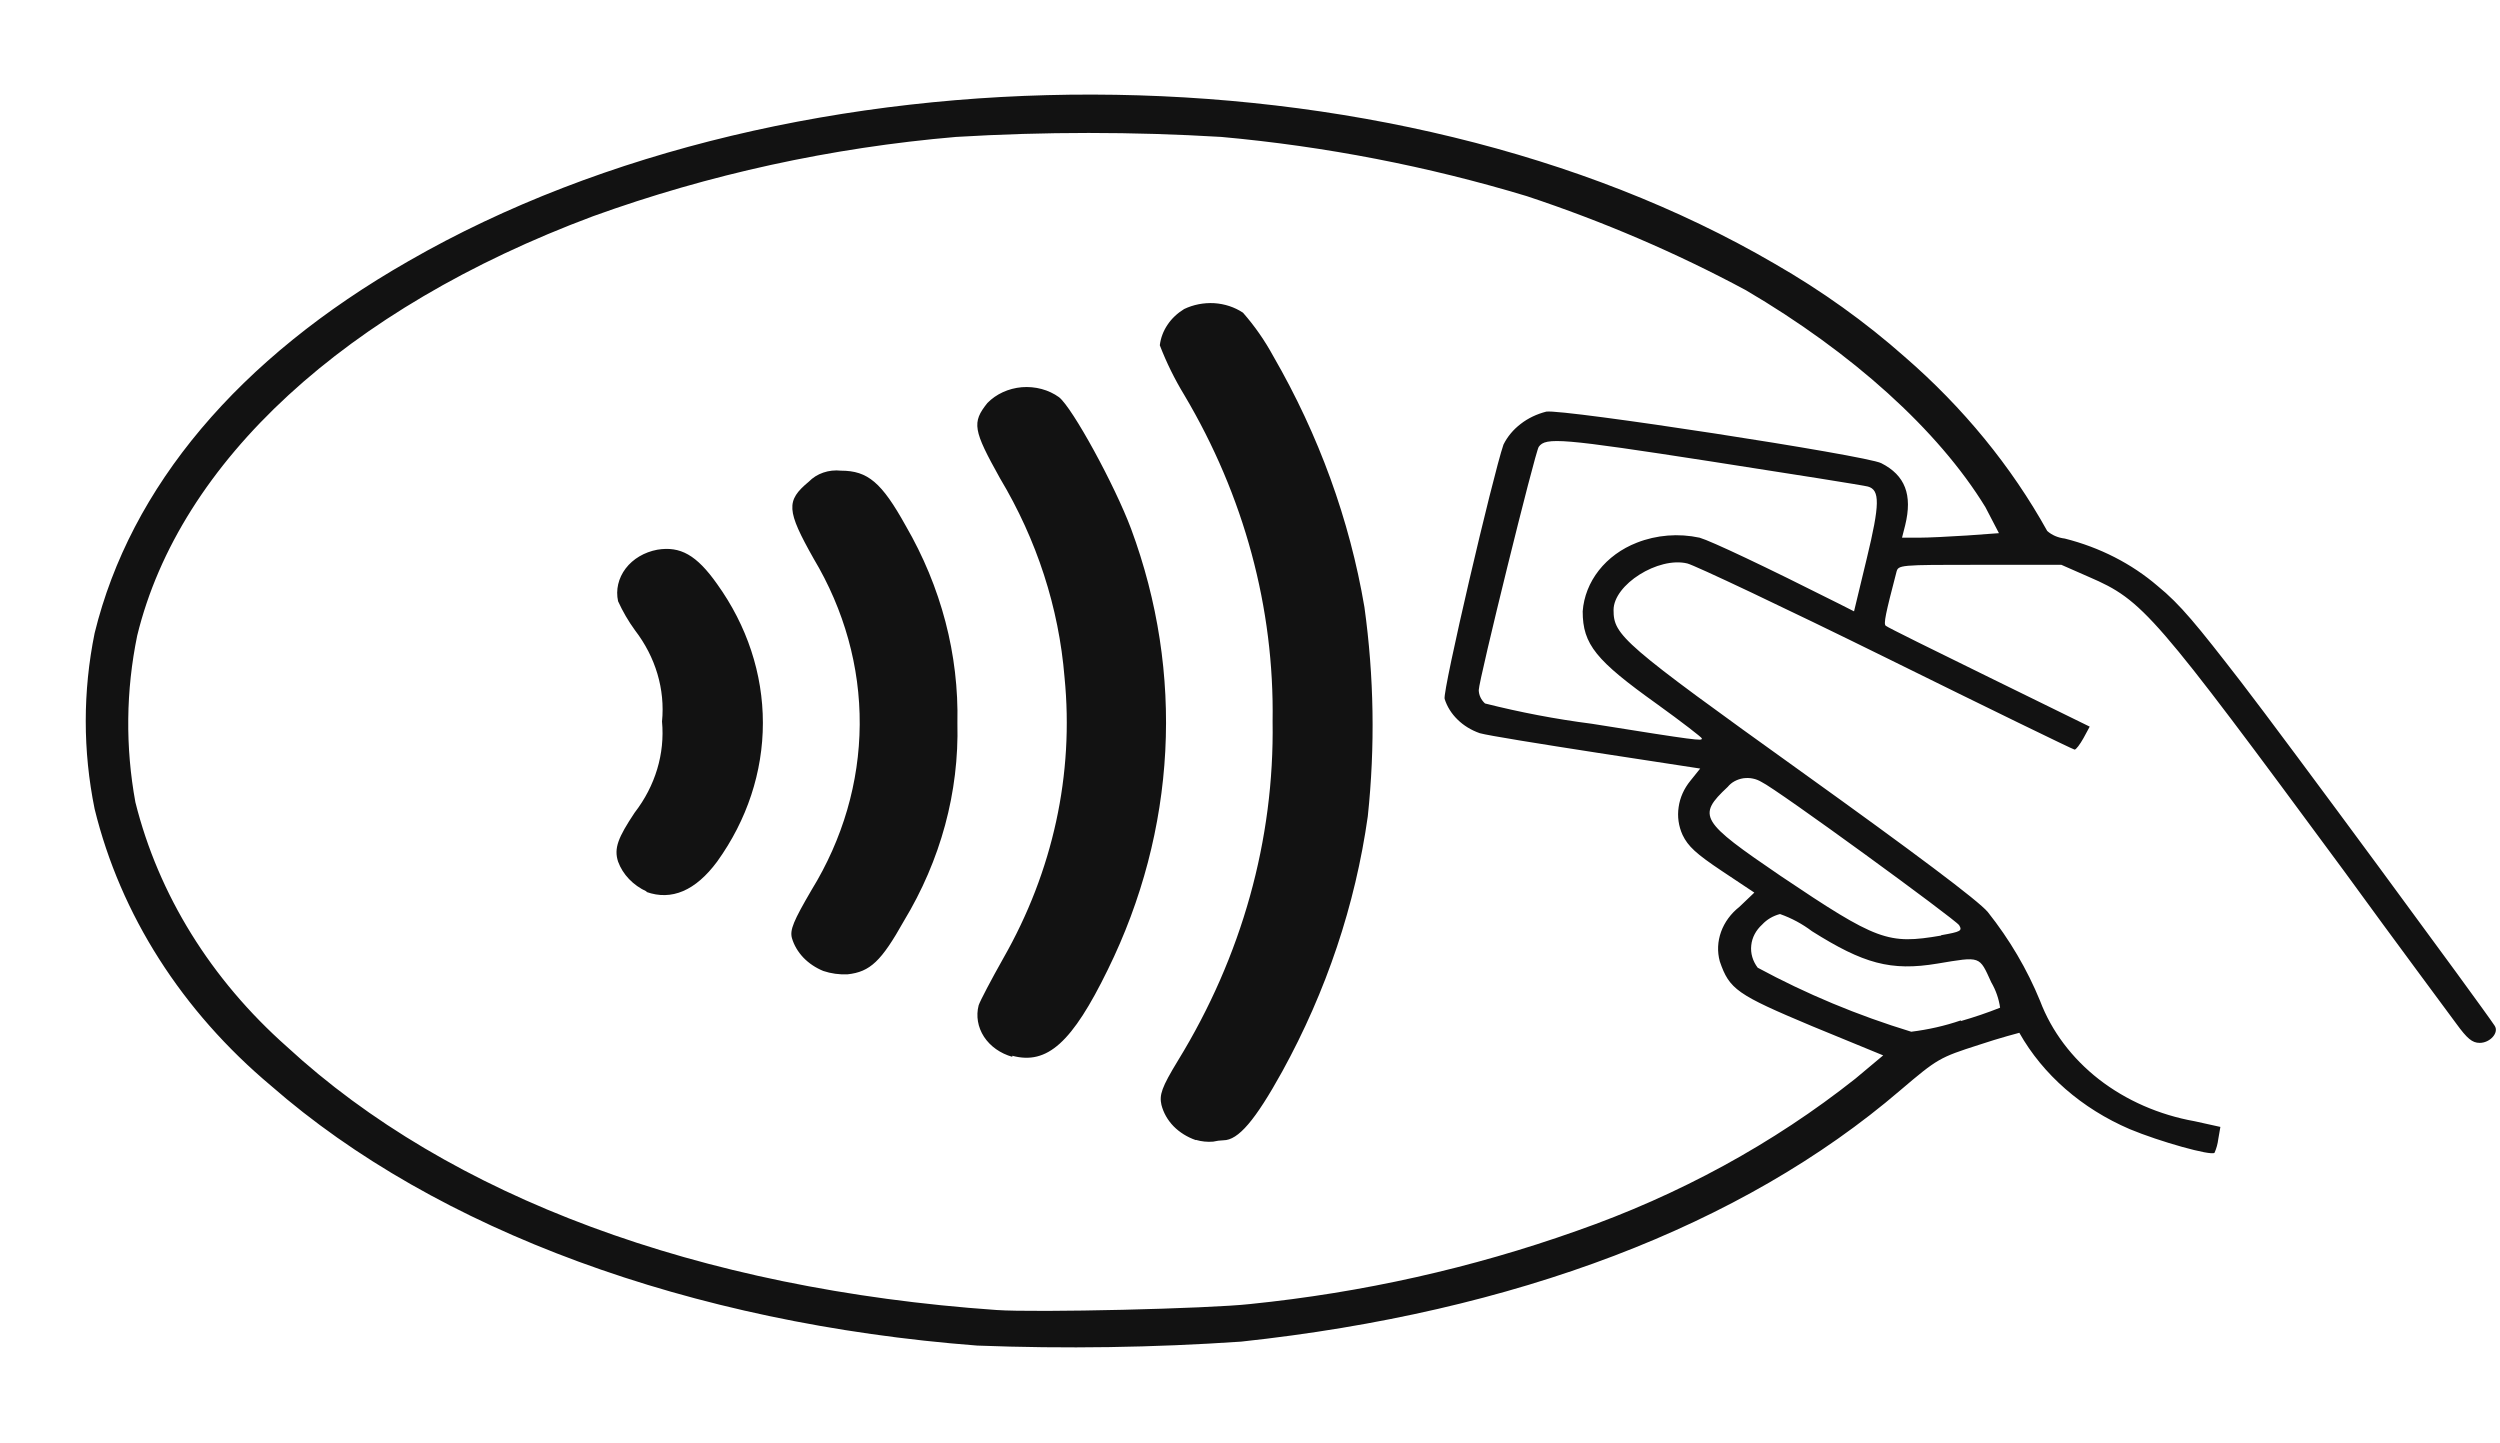
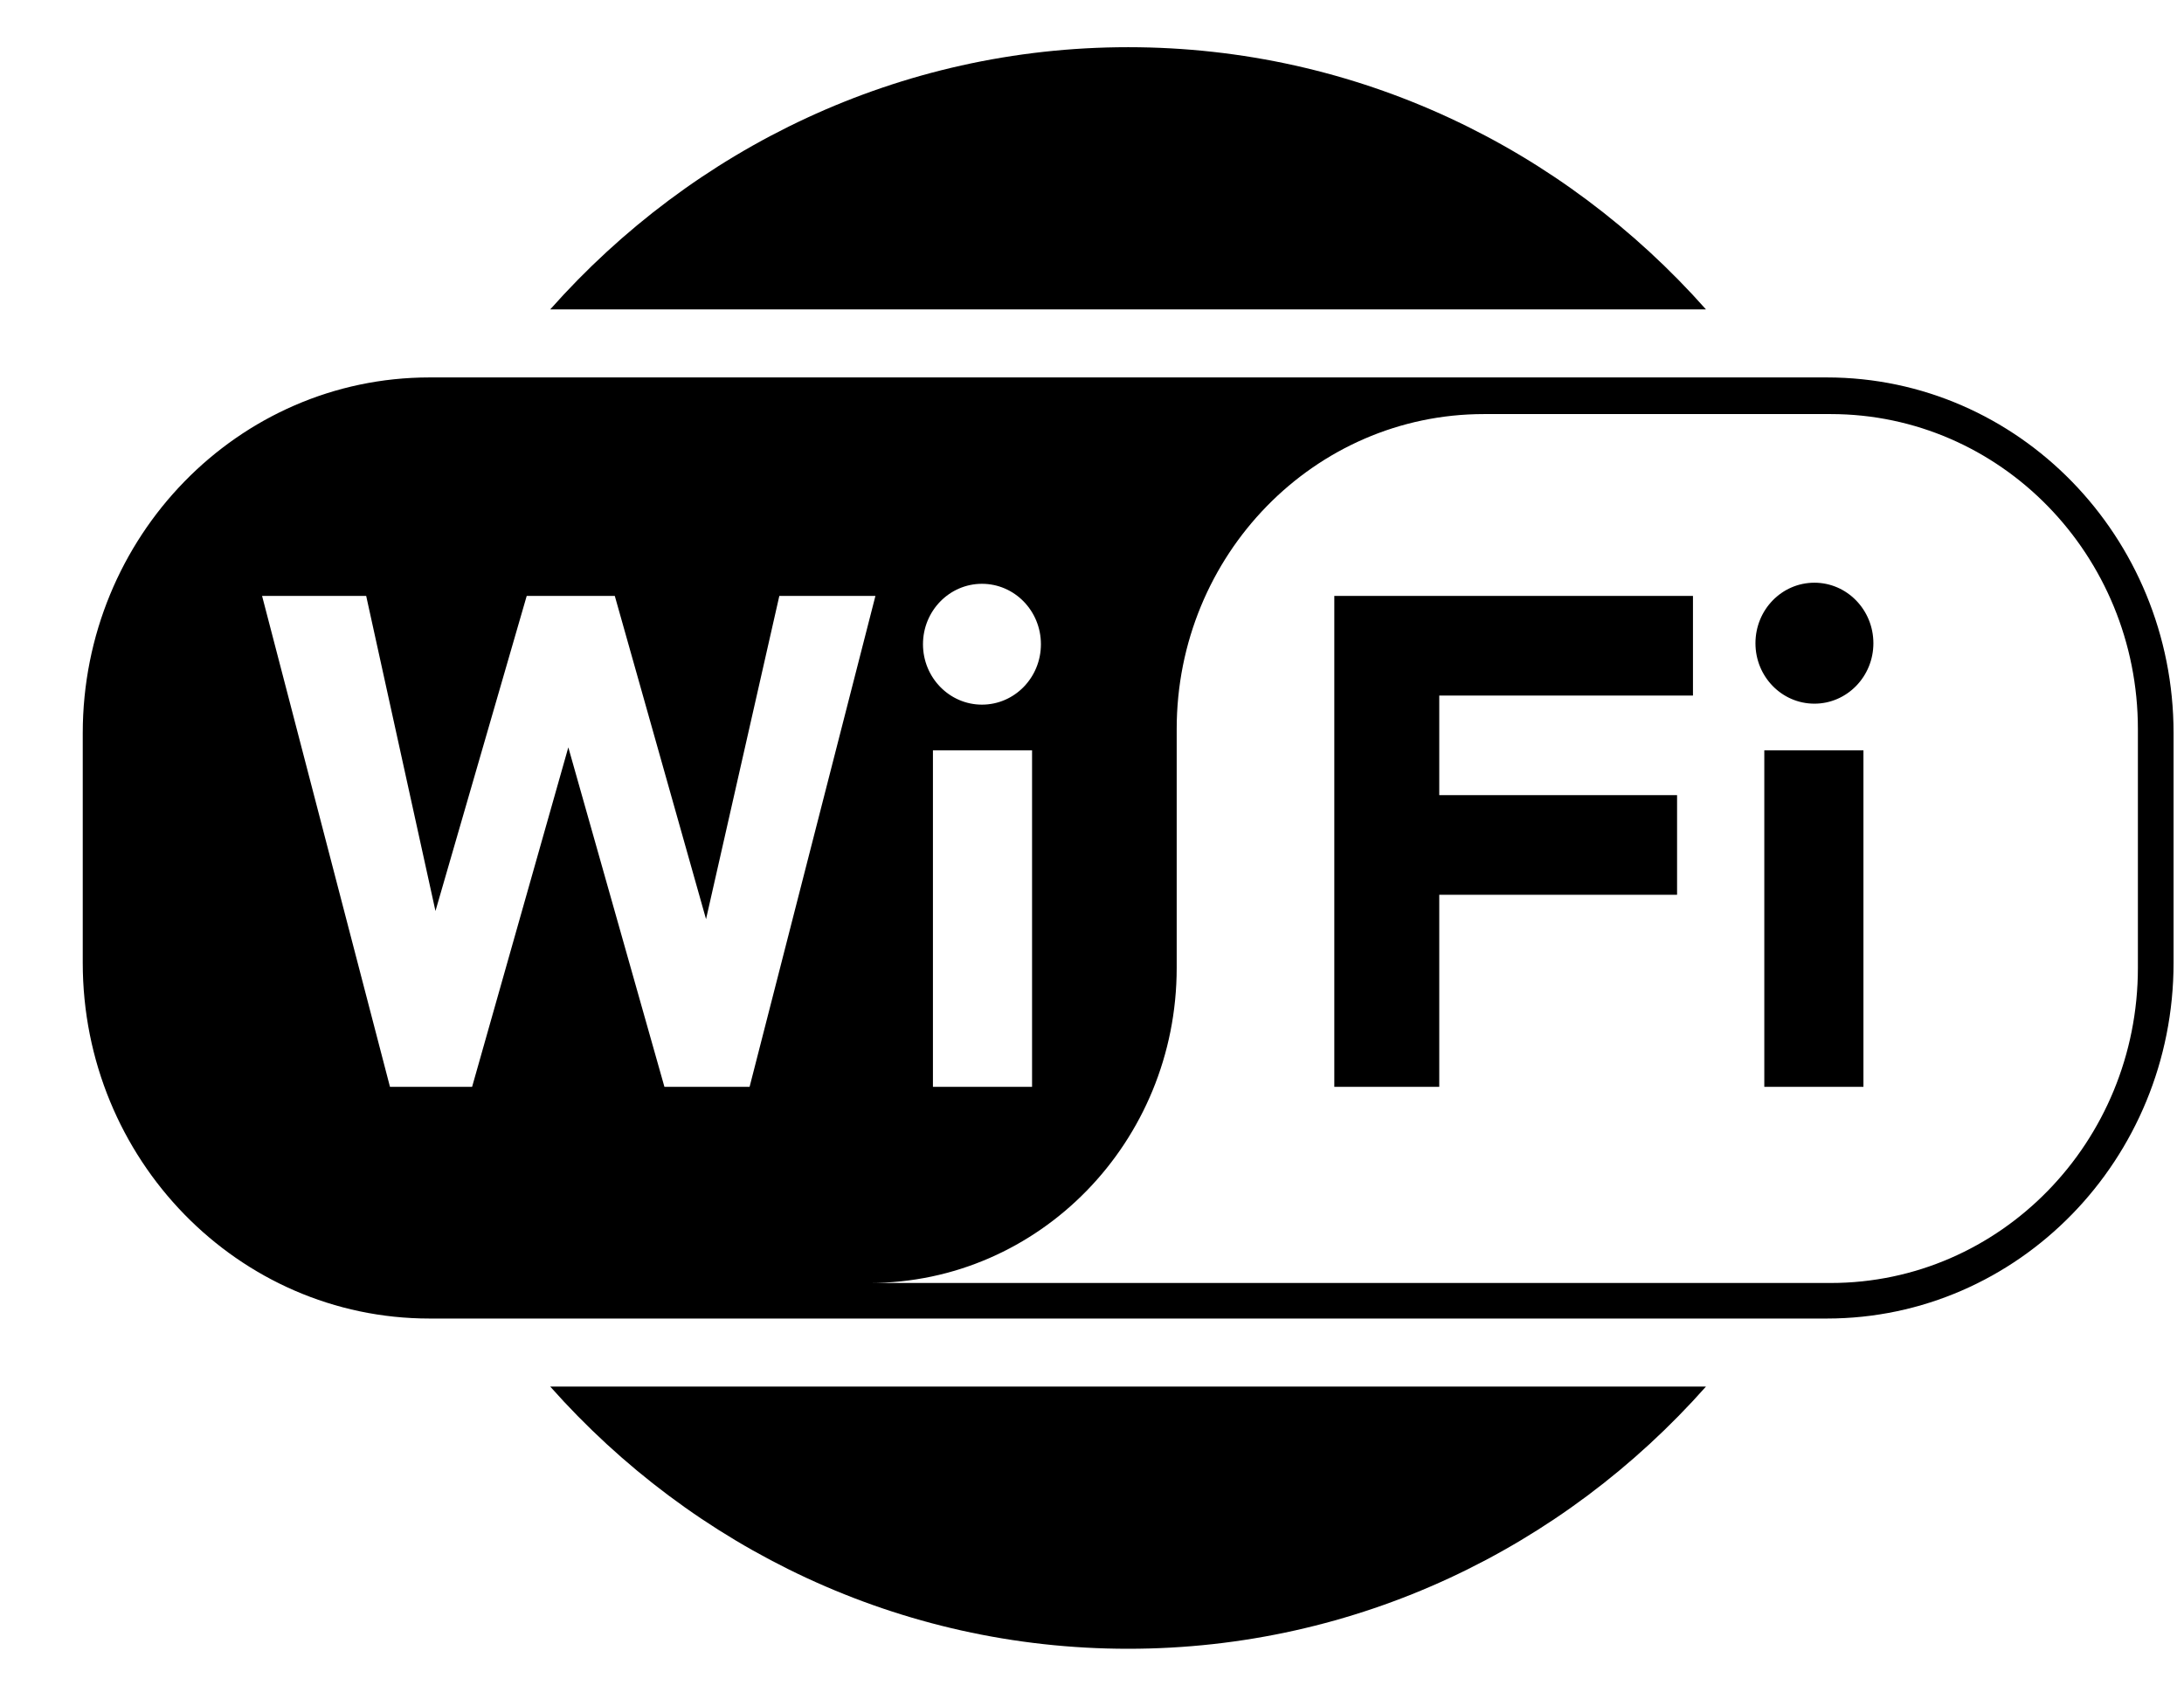
- <svg xmlns="http://www.w3.org/2000/svg" width="26" height="15" viewBox="0 0 26 15" fill="none">
-   <path d="M10.163 13.994C7.177 13.765 4.539 12.795 2.82 11.293C1.892 10.515 1.253 9.512 0.984 8.413C0.861 7.808 0.861 7.19 0.984 6.585C1.357 5.063 2.479 3.727 4.248 2.716C8.281 0.393 14.459 0.411 18.455 2.742C18.945 3.023 19.399 3.348 19.81 3.712C20.417 4.238 20.918 4.85 21.291 5.522C21.34 5.566 21.405 5.593 21.474 5.601C21.838 5.693 22.169 5.862 22.439 6.094C22.676 6.287 22.847 6.498 23.308 7.094C23.769 7.691 25.819 10.476 25.944 10.667C25.993 10.739 25.897 10.846 25.789 10.846C25.711 10.846 25.658 10.801 25.544 10.644C25.464 10.534 24.932 9.821 24.379 9.06C22.394 6.369 22.288 6.244 21.727 6.001L21.438 5.874H20.595C19.742 5.874 19.742 5.874 19.722 5.953C19.61 6.383 19.587 6.489 19.612 6.508C19.636 6.528 20.112 6.762 20.687 7.044L21.733 7.557L21.668 7.677C21.631 7.743 21.591 7.796 21.576 7.796C21.562 7.796 20.679 7.366 19.618 6.842C18.557 6.319 17.623 5.878 17.548 5.86C17.246 5.787 16.781 6.08 16.781 6.344C16.781 6.608 16.87 6.689 18.739 8.029C19.904 8.865 20.575 9.367 20.673 9.485C20.9 9.771 21.083 10.082 21.217 10.41C21.336 10.724 21.547 11.005 21.829 11.225C22.111 11.444 22.455 11.595 22.825 11.661L23.092 11.72L23.07 11.847C23.064 11.896 23.051 11.944 23.031 11.989C22.996 12.023 22.46 11.873 22.149 11.743C21.651 11.529 21.247 11.177 21.001 10.741C21.001 10.741 20.797 10.794 20.579 10.867C20.171 10.998 20.151 11.009 19.763 11.339C18.119 12.749 15.757 13.647 12.907 13.953C11.994 14.015 11.078 14.029 10.163 13.994ZM13.001 13.562C14.166 13.444 15.308 13.188 16.395 12.802C17.462 12.429 18.444 11.893 19.296 11.218L19.585 10.976L18.843 10.671C18.064 10.344 17.986 10.29 17.886 9.999C17.858 9.897 17.863 9.791 17.899 9.691C17.935 9.591 18.001 9.501 18.09 9.431L18.245 9.283L17.907 9.058C17.639 8.879 17.556 8.802 17.499 8.684C17.457 8.592 17.443 8.492 17.458 8.393C17.472 8.294 17.514 8.201 17.58 8.12L17.682 7.993L16.613 7.829C16.026 7.738 15.477 7.65 15.389 7.625C15.301 7.594 15.222 7.546 15.159 7.484C15.095 7.422 15.049 7.348 15.024 7.268C15.002 7.184 15.526 4.945 15.636 4.624C15.677 4.541 15.738 4.468 15.815 4.409C15.892 4.349 15.983 4.306 16.081 4.281C16.258 4.252 19.408 4.736 19.565 4.817C19.814 4.943 19.891 5.147 19.814 5.462L19.781 5.592H19.955C20.05 5.592 20.277 5.581 20.459 5.569L20.789 5.545L20.648 5.274C20.157 4.472 19.261 3.666 18.157 3.018C17.435 2.63 16.672 2.303 15.879 2.04C14.85 1.729 13.784 1.522 12.701 1.424C11.783 1.369 10.861 1.369 9.943 1.424C8.645 1.535 7.373 1.813 6.167 2.249C3.597 3.209 1.869 4.799 1.427 6.61C1.309 7.183 1.303 7.769 1.408 8.343C1.648 9.304 2.194 10.186 2.983 10.885C4.676 12.447 7.267 13.408 10.363 13.624C10.771 13.653 12.579 13.61 13.001 13.562ZM12.436 11.857C12.347 11.826 12.268 11.777 12.205 11.713C12.143 11.649 12.1 11.573 12.079 11.491C12.056 11.387 12.079 11.312 12.252 11.028C12.916 9.945 13.254 8.732 13.235 7.504C13.254 6.323 12.939 5.157 12.317 4.109C12.216 3.943 12.131 3.77 12.062 3.591C12.071 3.516 12.098 3.443 12.142 3.378C12.185 3.313 12.245 3.257 12.315 3.214C12.411 3.168 12.519 3.147 12.628 3.153C12.736 3.16 12.84 3.194 12.927 3.252C13.05 3.392 13.155 3.544 13.242 3.704C13.715 4.523 14.036 5.405 14.19 6.314C14.29 7.036 14.302 7.765 14.225 8.49C14.095 9.411 13.795 10.308 13.335 11.144C13.054 11.652 12.878 11.859 12.723 11.859C12.688 11.86 12.652 11.865 12.617 11.873C12.557 11.878 12.496 11.872 12.438 11.855L12.436 11.857ZM10.528 10.991C10.404 10.956 10.299 10.882 10.234 10.783C10.169 10.683 10.149 10.566 10.178 10.455C10.194 10.407 10.31 10.187 10.435 9.965C10.951 9.061 11.171 8.05 11.071 7.043C11.012 6.32 10.784 5.616 10.4 4.974C10.12 4.472 10.106 4.395 10.269 4.191C10.36 4.098 10.488 4.039 10.627 4.027C10.767 4.016 10.906 4.053 11.014 4.131C11.155 4.243 11.593 5.045 11.763 5.499C12.321 7.003 12.235 8.634 11.52 10.087C11.151 10.842 10.892 11.077 10.528 10.98V10.991ZM8.562 10.098C8.482 10.065 8.412 10.018 8.355 9.959C8.299 9.9 8.258 9.831 8.236 9.756C8.213 9.671 8.252 9.578 8.44 9.256C8.765 8.727 8.937 8.136 8.941 7.535C8.945 6.935 8.78 6.342 8.462 5.81C8.179 5.308 8.172 5.208 8.411 5.01C8.452 4.968 8.503 4.935 8.562 4.915C8.62 4.895 8.683 4.888 8.746 4.895C9.025 4.895 9.17 5.018 9.419 5.467C9.788 6.103 9.973 6.808 9.957 7.521C9.975 8.238 9.783 8.946 9.4 9.579C9.166 9.996 9.05 10.107 8.815 10.133C8.729 10.137 8.642 10.125 8.562 10.098ZM6.726 9.272C6.584 9.207 6.477 9.095 6.428 8.961C6.383 8.822 6.428 8.711 6.6 8.452C6.815 8.174 6.916 7.839 6.885 7.504C6.918 7.168 6.818 6.834 6.604 6.555C6.534 6.459 6.476 6.358 6.428 6.253C6.402 6.135 6.431 6.012 6.507 5.912C6.583 5.812 6.702 5.742 6.836 5.717C7.075 5.678 7.244 5.771 7.458 6.074C7.769 6.507 7.934 7.007 7.934 7.518C7.934 8.029 7.769 8.529 7.458 8.961C7.234 9.263 6.985 9.37 6.722 9.276L6.726 9.272ZM20.393 10.619C20.532 10.579 20.668 10.533 20.801 10.48C20.788 10.388 20.757 10.298 20.709 10.216C20.583 9.939 20.603 9.946 20.151 10.021C19.663 10.103 19.379 10.021 18.845 9.685C18.746 9.61 18.634 9.549 18.512 9.506C18.439 9.525 18.375 9.563 18.327 9.615C18.262 9.674 18.221 9.75 18.213 9.832C18.204 9.914 18.228 9.995 18.28 10.064C18.783 10.336 19.319 10.56 19.877 10.73C20.054 10.708 20.227 10.669 20.393 10.612V10.619ZM20.189 9.726C20.393 9.69 20.41 9.68 20.375 9.622C20.34 9.565 18.48 8.207 18.319 8.132C18.292 8.116 18.261 8.103 18.229 8.097C18.197 8.09 18.163 8.09 18.131 8.094C18.098 8.099 18.067 8.11 18.039 8.125C18.011 8.14 17.987 8.161 17.968 8.184C17.645 8.486 17.684 8.541 18.519 9.11C19.526 9.787 19.634 9.824 20.187 9.73L20.189 9.726ZM17.699 7.679C17.699 7.67 17.495 7.511 17.231 7.321C16.599 6.869 16.46 6.703 16.46 6.358C16.471 6.206 16.529 6.058 16.628 5.932C16.727 5.806 16.864 5.706 17.023 5.644C17.228 5.563 17.458 5.545 17.676 5.592C17.799 5.628 18.353 5.89 19.12 6.276L19.282 6.358L19.414 5.81C19.551 5.244 19.553 5.095 19.426 5.06C19.388 5.049 18.647 4.931 17.782 4.797C16.244 4.559 16.075 4.545 16.003 4.647C15.965 4.7 15.379 7.077 15.379 7.177C15.38 7.229 15.403 7.278 15.444 7.316C15.809 7.408 16.179 7.479 16.554 7.527C17.664 7.705 17.699 7.705 17.699 7.682V7.679Z" fill="#121212" />
+ <svg xmlns="http://www.w3.org/2000/svg" width="18" height="14" viewBox="0 0 18 14" fill="none">
+   <path fill-rule="evenodd" clip-rule="evenodd" d="M14.06 2.55C12.883 1.222 11.185 0.389 9.298 0.389C7.41 0.389 5.713 1.222 4.535 2.55H14.06ZM4.535 11.429C5.713 12.757 7.41 13.59 9.298 13.59C11.185 13.59 12.883 12.757 14.06 11.429H4.535ZM3.54 3.111C1.962 3.111 0.682 4.424 0.682 6.043V7.936C0.682 9.555 1.962 10.868 3.54 10.868H15.056C16.634 10.868 17.914 9.555 17.914 7.936V6.043C17.914 4.424 16.634 3.111 15.056 3.111H3.54ZM17.62 6.009C17.62 4.575 16.487 3.413 15.088 3.413H12.23C10.832 3.413 9.698 4.575 9.698 6.009V7.978C9.698 9.412 8.565 10.575 7.166 10.575H15.088C16.487 10.575 17.62 9.412 17.62 7.978V6.009ZM7.689 6.185V8.958H8.506V6.185H7.689ZM7.607 5.31C7.607 5.585 7.825 5.808 8.093 5.808C8.362 5.808 8.579 5.585 8.579 5.31C8.579 5.035 8.362 4.812 8.093 4.812C7.825 4.812 7.607 5.035 7.607 5.31ZM2.16 4.912L3.214 8.958H3.891L4.684 6.16L5.476 8.958H6.178L7.215 4.912H6.423L5.819 7.576L5.067 4.912H4.341L3.589 7.509L3.018 4.912H2.16ZM10.997 4.912V8.958H11.862V7.375H13.822V6.554H11.862V5.733H13.953V4.912H10.997ZM14.541 6.185V8.958H15.358V6.185H14.541ZM14.468 5.302C14.468 5.577 14.685 5.8 14.954 5.8C15.222 5.8 15.44 5.577 15.44 5.302C15.44 5.026 15.222 4.803 14.954 4.803C14.685 4.803 14.468 5.026 14.468 5.302Z" fill="black" />
</svg>
